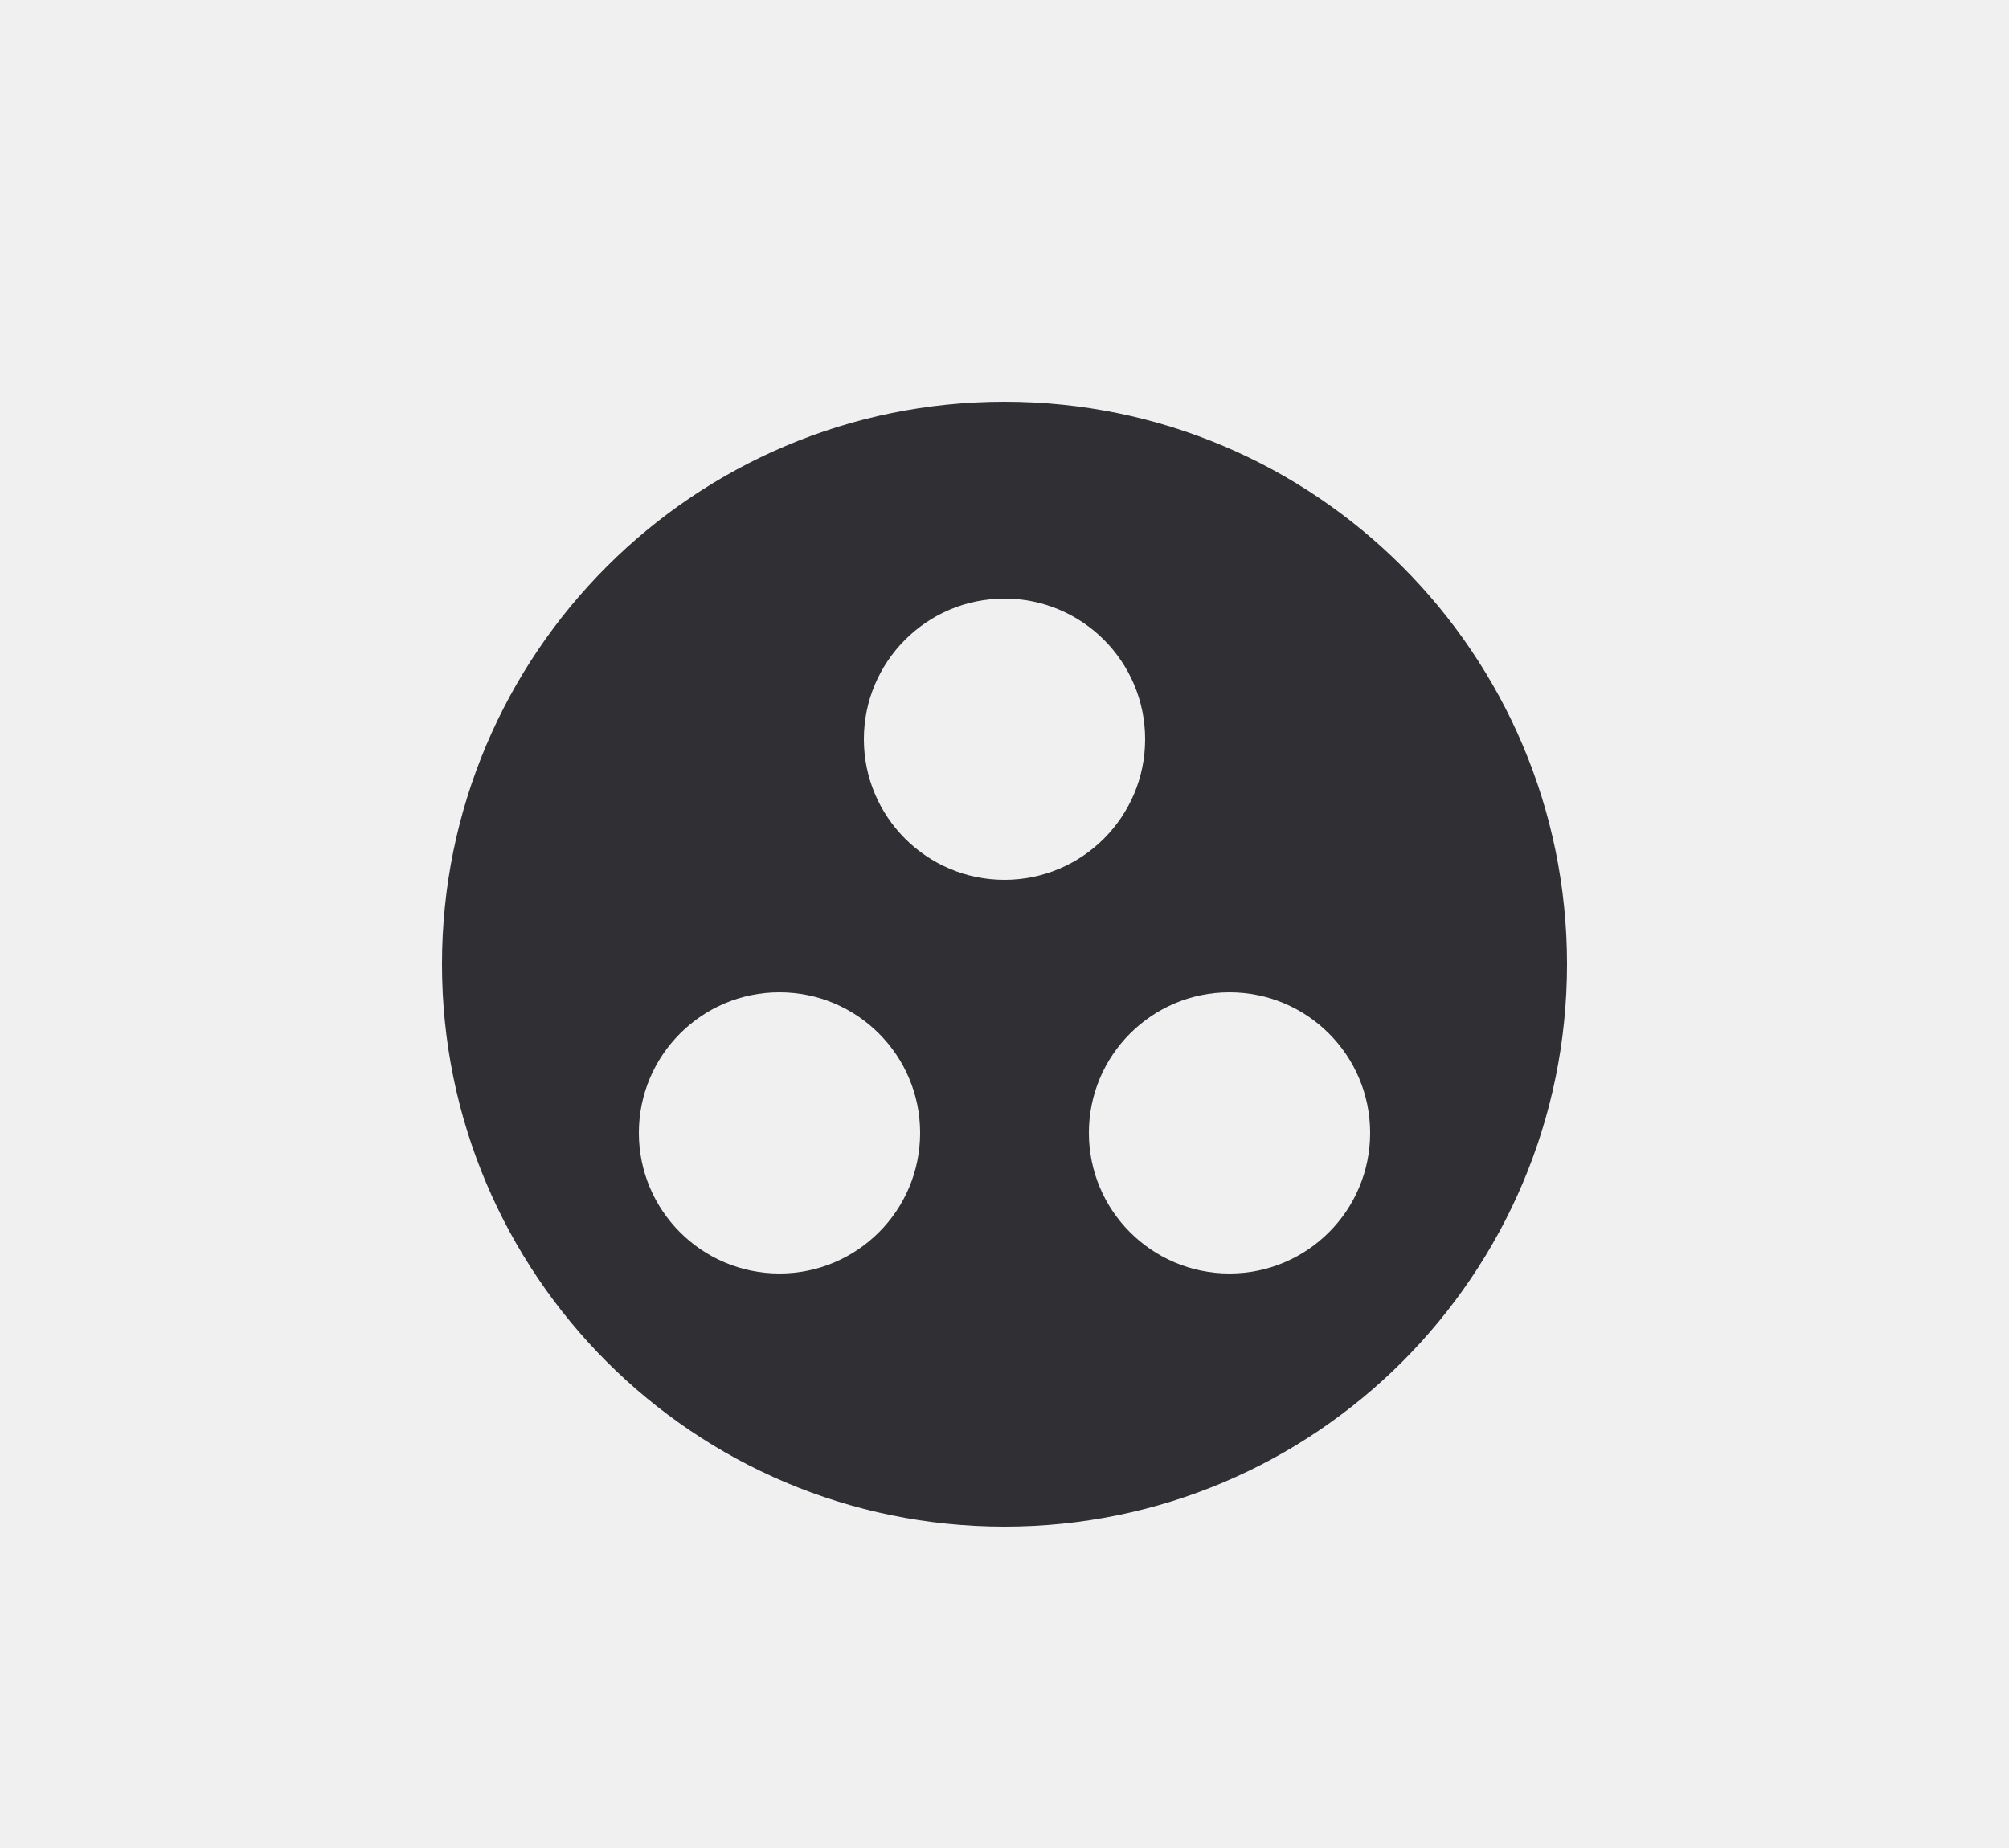
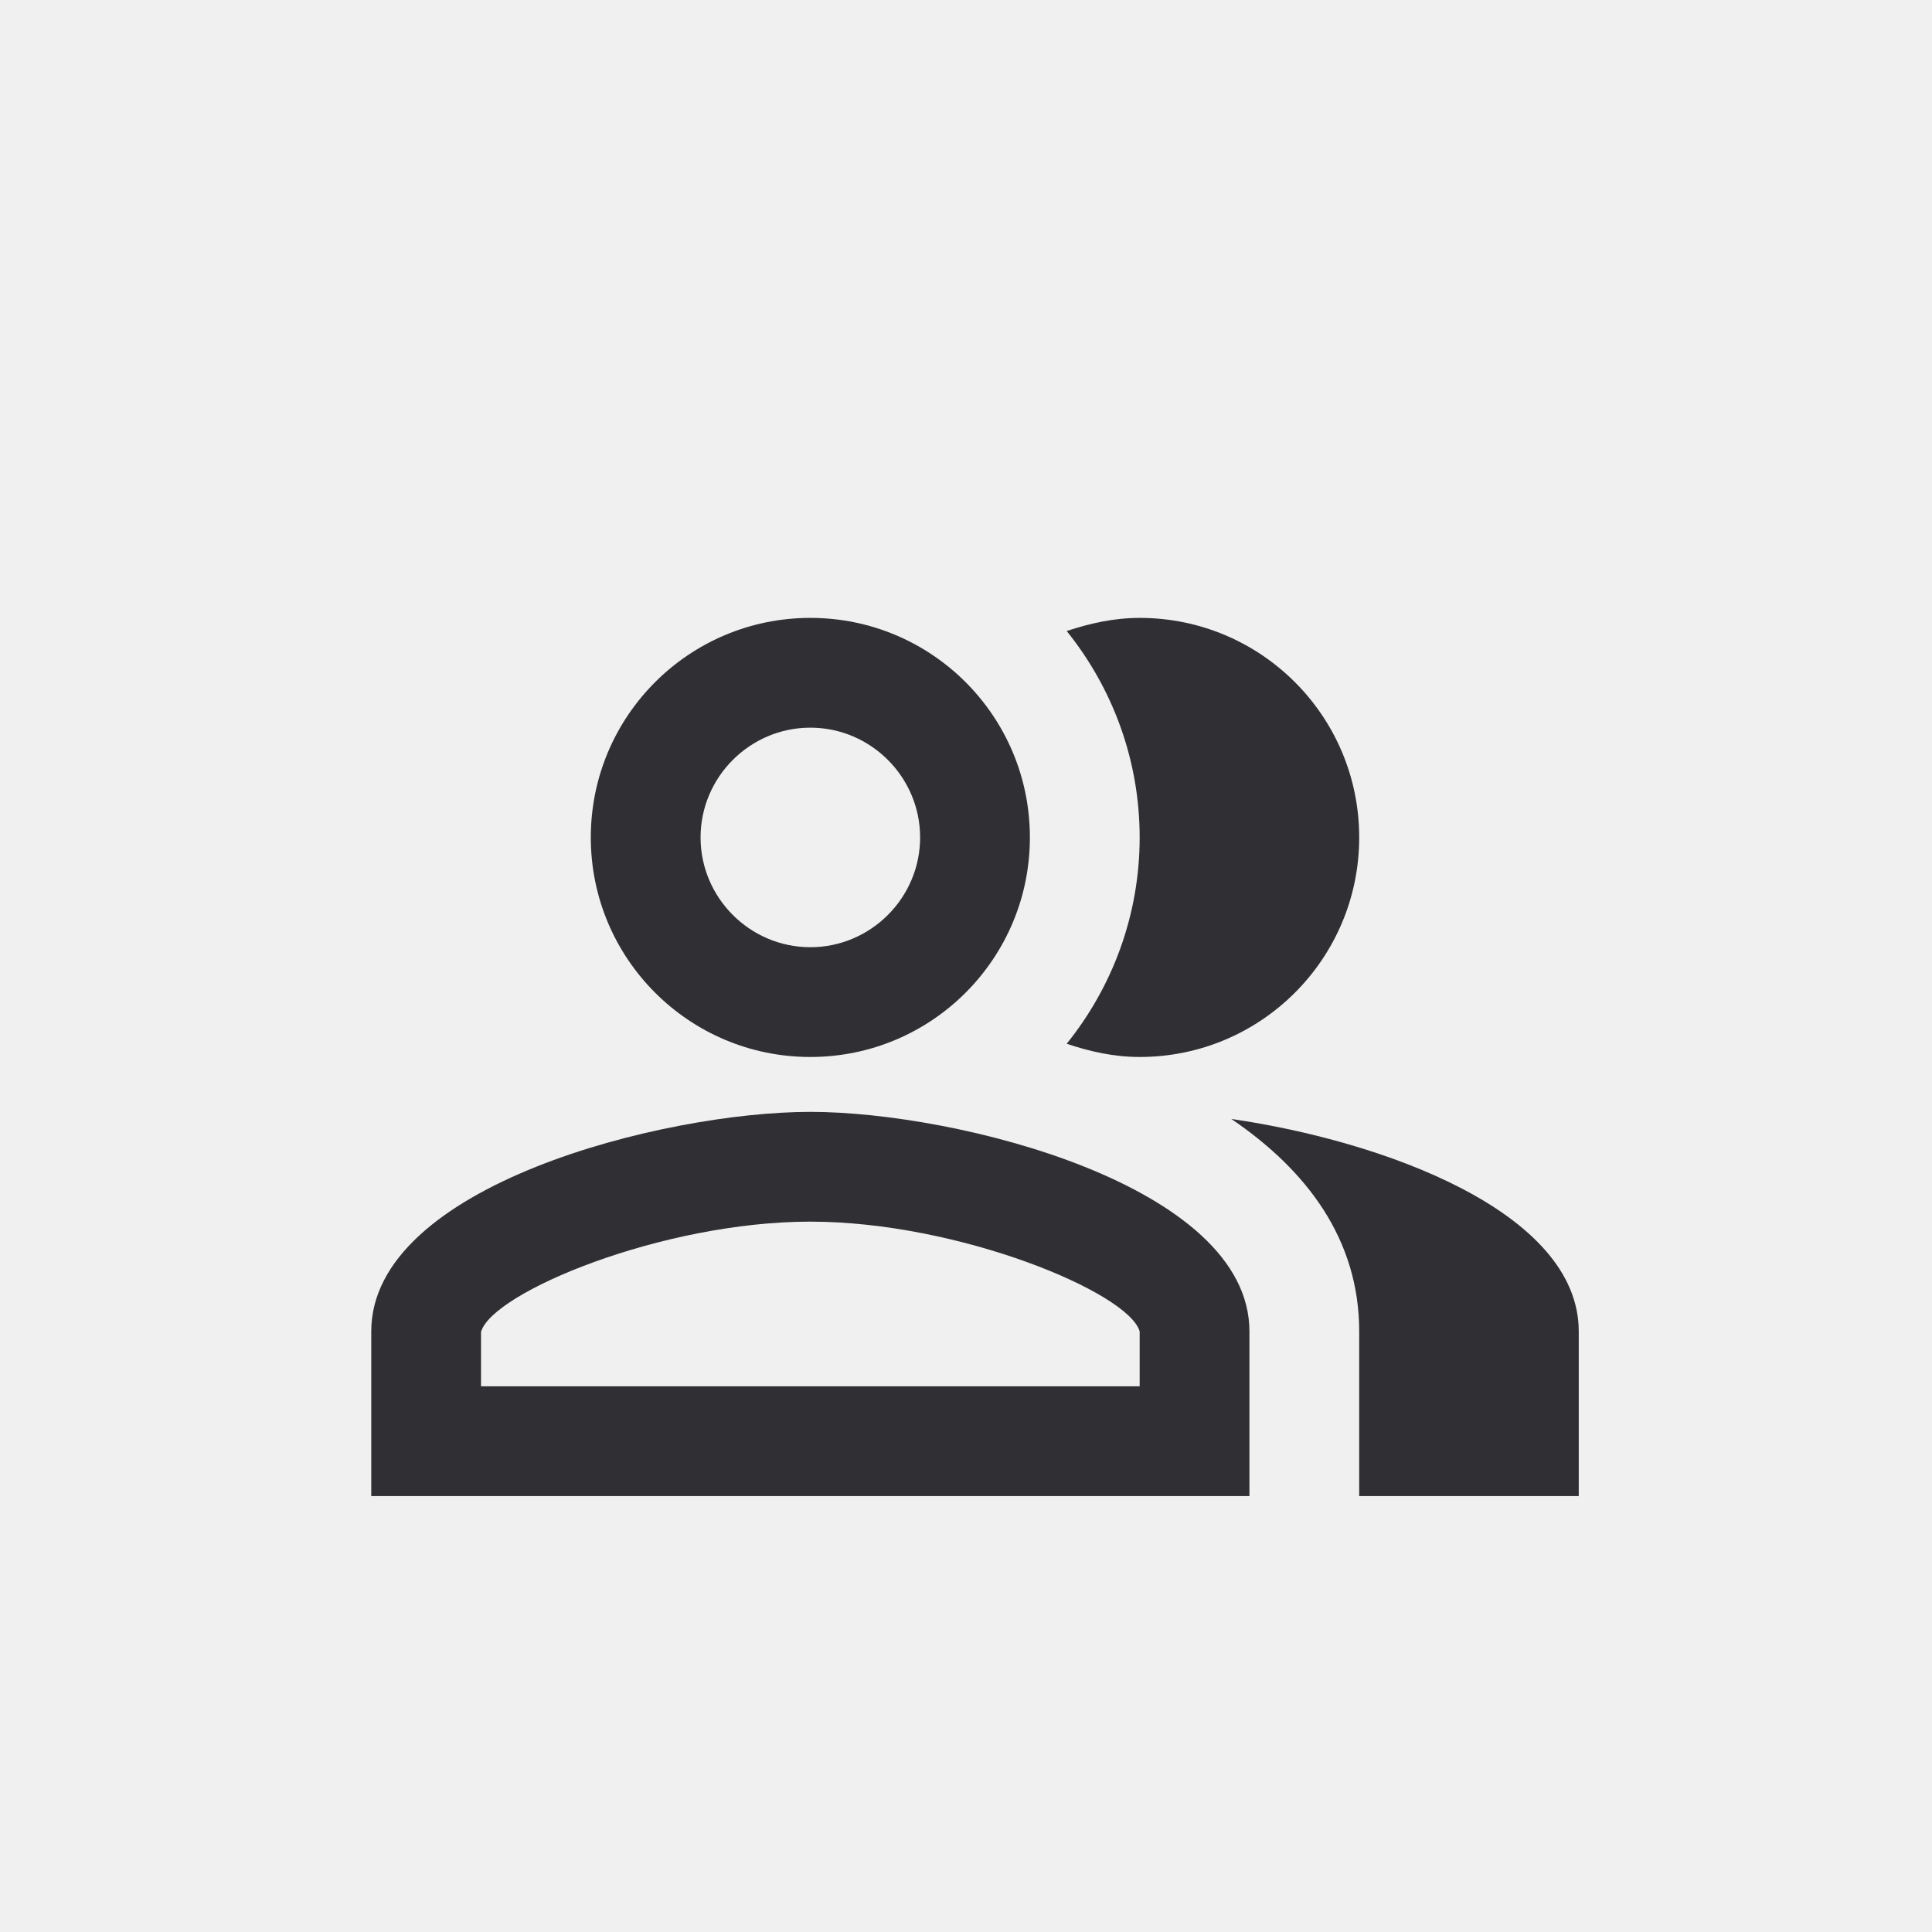
- <svg xmlns="http://www.w3.org/2000/svg" width="50" height="46" viewBox="0 0 50 46" fill="none">
-   <g clip-path="url(#clip0_54524_57891)">
-     <path d="M25 10C17.272 10 11 16.272 11 24C11 31.728 17.272 38 25 38C32.728 38 39 31.728 39 24C39 16.272 32.728 10 25 10ZM19.4 31.7C17.468 31.7 15.9 30.132 15.9 28.2C15.9 26.268 17.468 24.7 19.4 24.7C21.332 24.7 22.9 26.268 22.9 28.2C22.9 30.132 21.332 31.7 19.4 31.7ZM21.5 18.4C21.5 16.468 23.068 14.9 25 14.9C26.932 14.9 28.5 16.468 28.5 18.4C28.5 20.332 26.932 21.9 25 21.9C23.068 21.9 21.5 20.332 21.5 18.4ZM30.6 31.7C28.668 31.7 27.1 30.132 27.1 28.2C27.1 26.268 28.668 24.7 30.6 24.7C32.532 24.7 34.1 26.268 34.1 28.2C34.1 30.132 32.532 31.7 30.6 31.7Z" fill="#303034" />
-   </g>
-   <defs>
-     <clipPath id="clip0_54524_57891">
-       <rect x="2.5" y="0.9" width="45" height="45" rx="22.5" fill="white" />
-     </clipPath>
-   </defs>
+ <svg xmlns="http://www.w3.org/2000/svg" width="44" height="44" viewBox="0 0 44 44" fill="none">
+   <path d="M28.043 25.484C29.755 26.646 30.955 28.221 30.955 30.322V34.072H35.955V30.322C35.955 27.596 31.493 25.984 28.043 25.484Z" fill="#303034" />
+   <path d="M25.955 24.072C28.718 24.072 30.955 21.834 30.955 19.072C30.955 16.309 28.718 14.072 25.955 14.072C25.368 14.072 24.818 14.197 24.293 14.371C25.33 15.659 25.955 17.297 25.955 19.072C25.955 20.846 25.33 22.484 24.293 23.771C24.818 23.947 25.368 24.072 25.955 24.072Z" fill="#303034" />
+   <path d="M18.455 24.072C21.218 24.072 23.455 21.834 23.455 19.072C23.455 16.309 21.218 14.072 18.455 14.072C15.693 14.072 13.455 16.309 13.455 19.072C13.455 21.834 15.693 24.072 18.455 24.072ZM18.455 16.572C19.83 16.572 20.955 17.697 20.955 19.072C20.955 20.447 19.83 21.572 18.455 21.572C17.08 21.572 15.955 20.447 15.955 19.072C15.955 17.697 17.08 16.572 18.455 16.572Z" fill="#303034" />
+   <path d="M18.455 25.322C15.118 25.322 8.455 26.997 8.455 30.322V34.072H28.455V30.322C28.455 26.997 21.793 25.322 18.455 25.322ZM25.955 31.572H10.955V30.334C11.205 29.434 15.08 27.822 18.455 27.822C21.83 27.822 25.705 29.434 25.955 30.322V31.572Z" fill="#303034" />
</svg>
